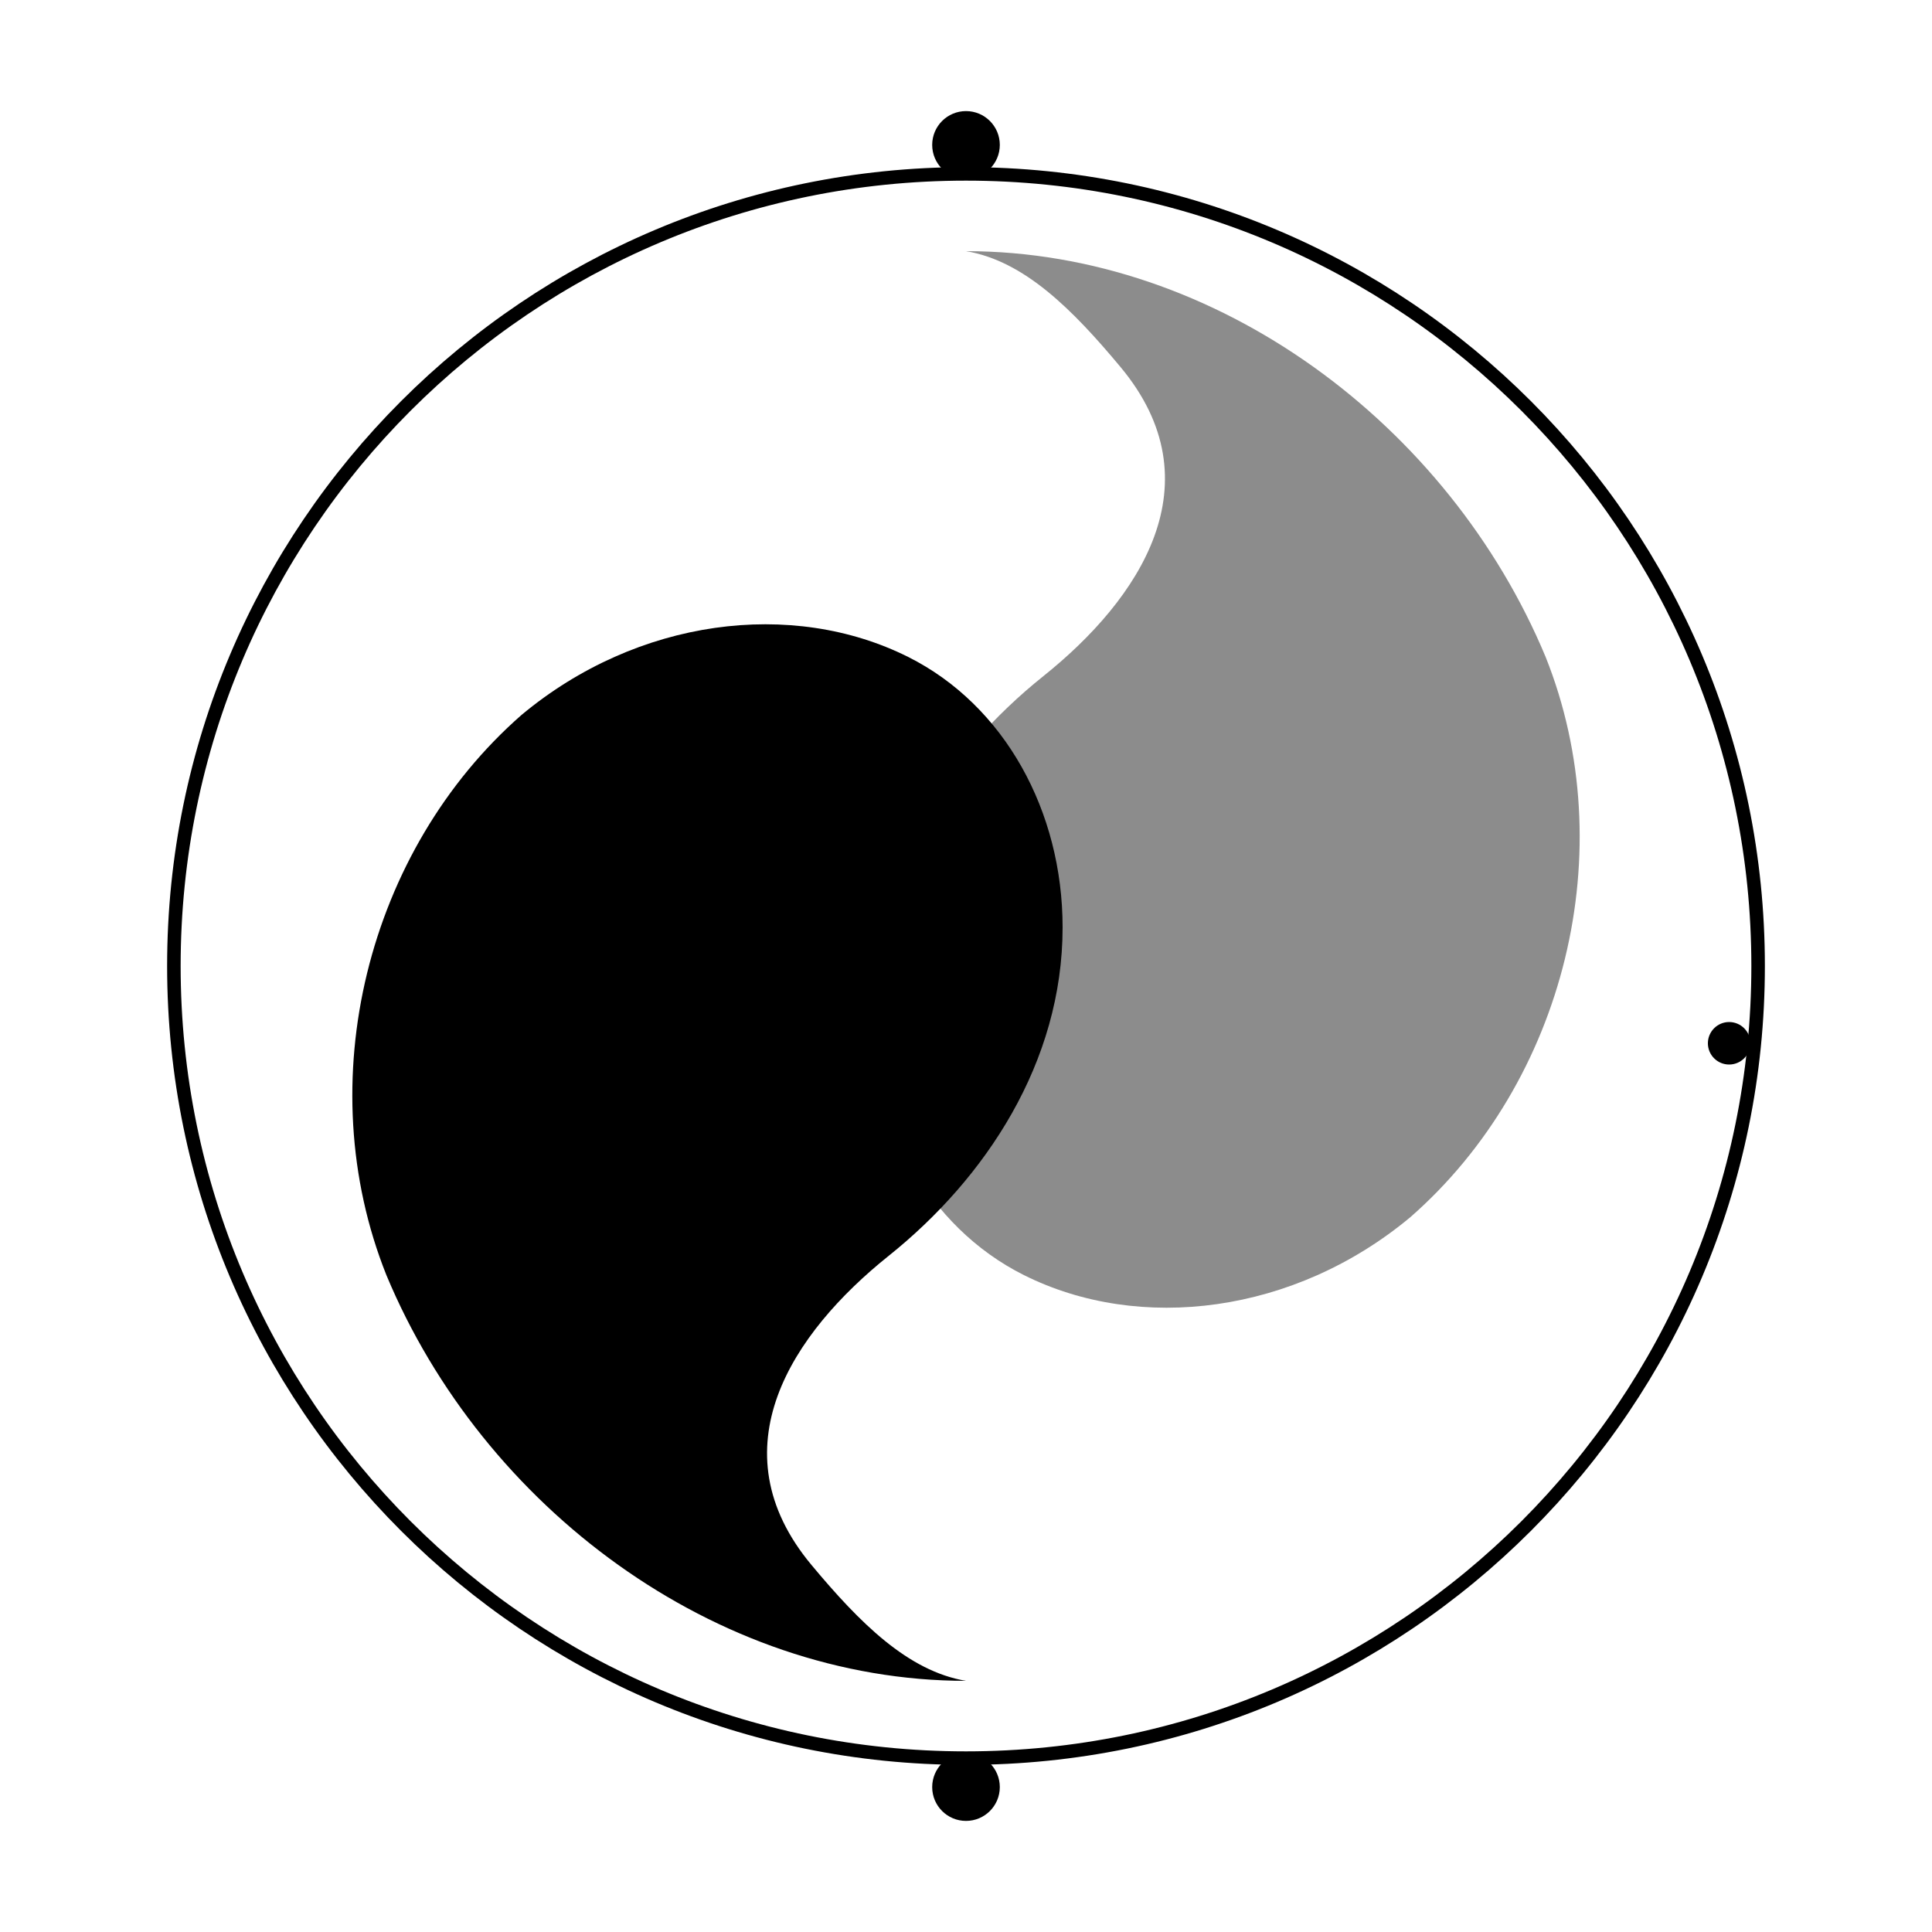
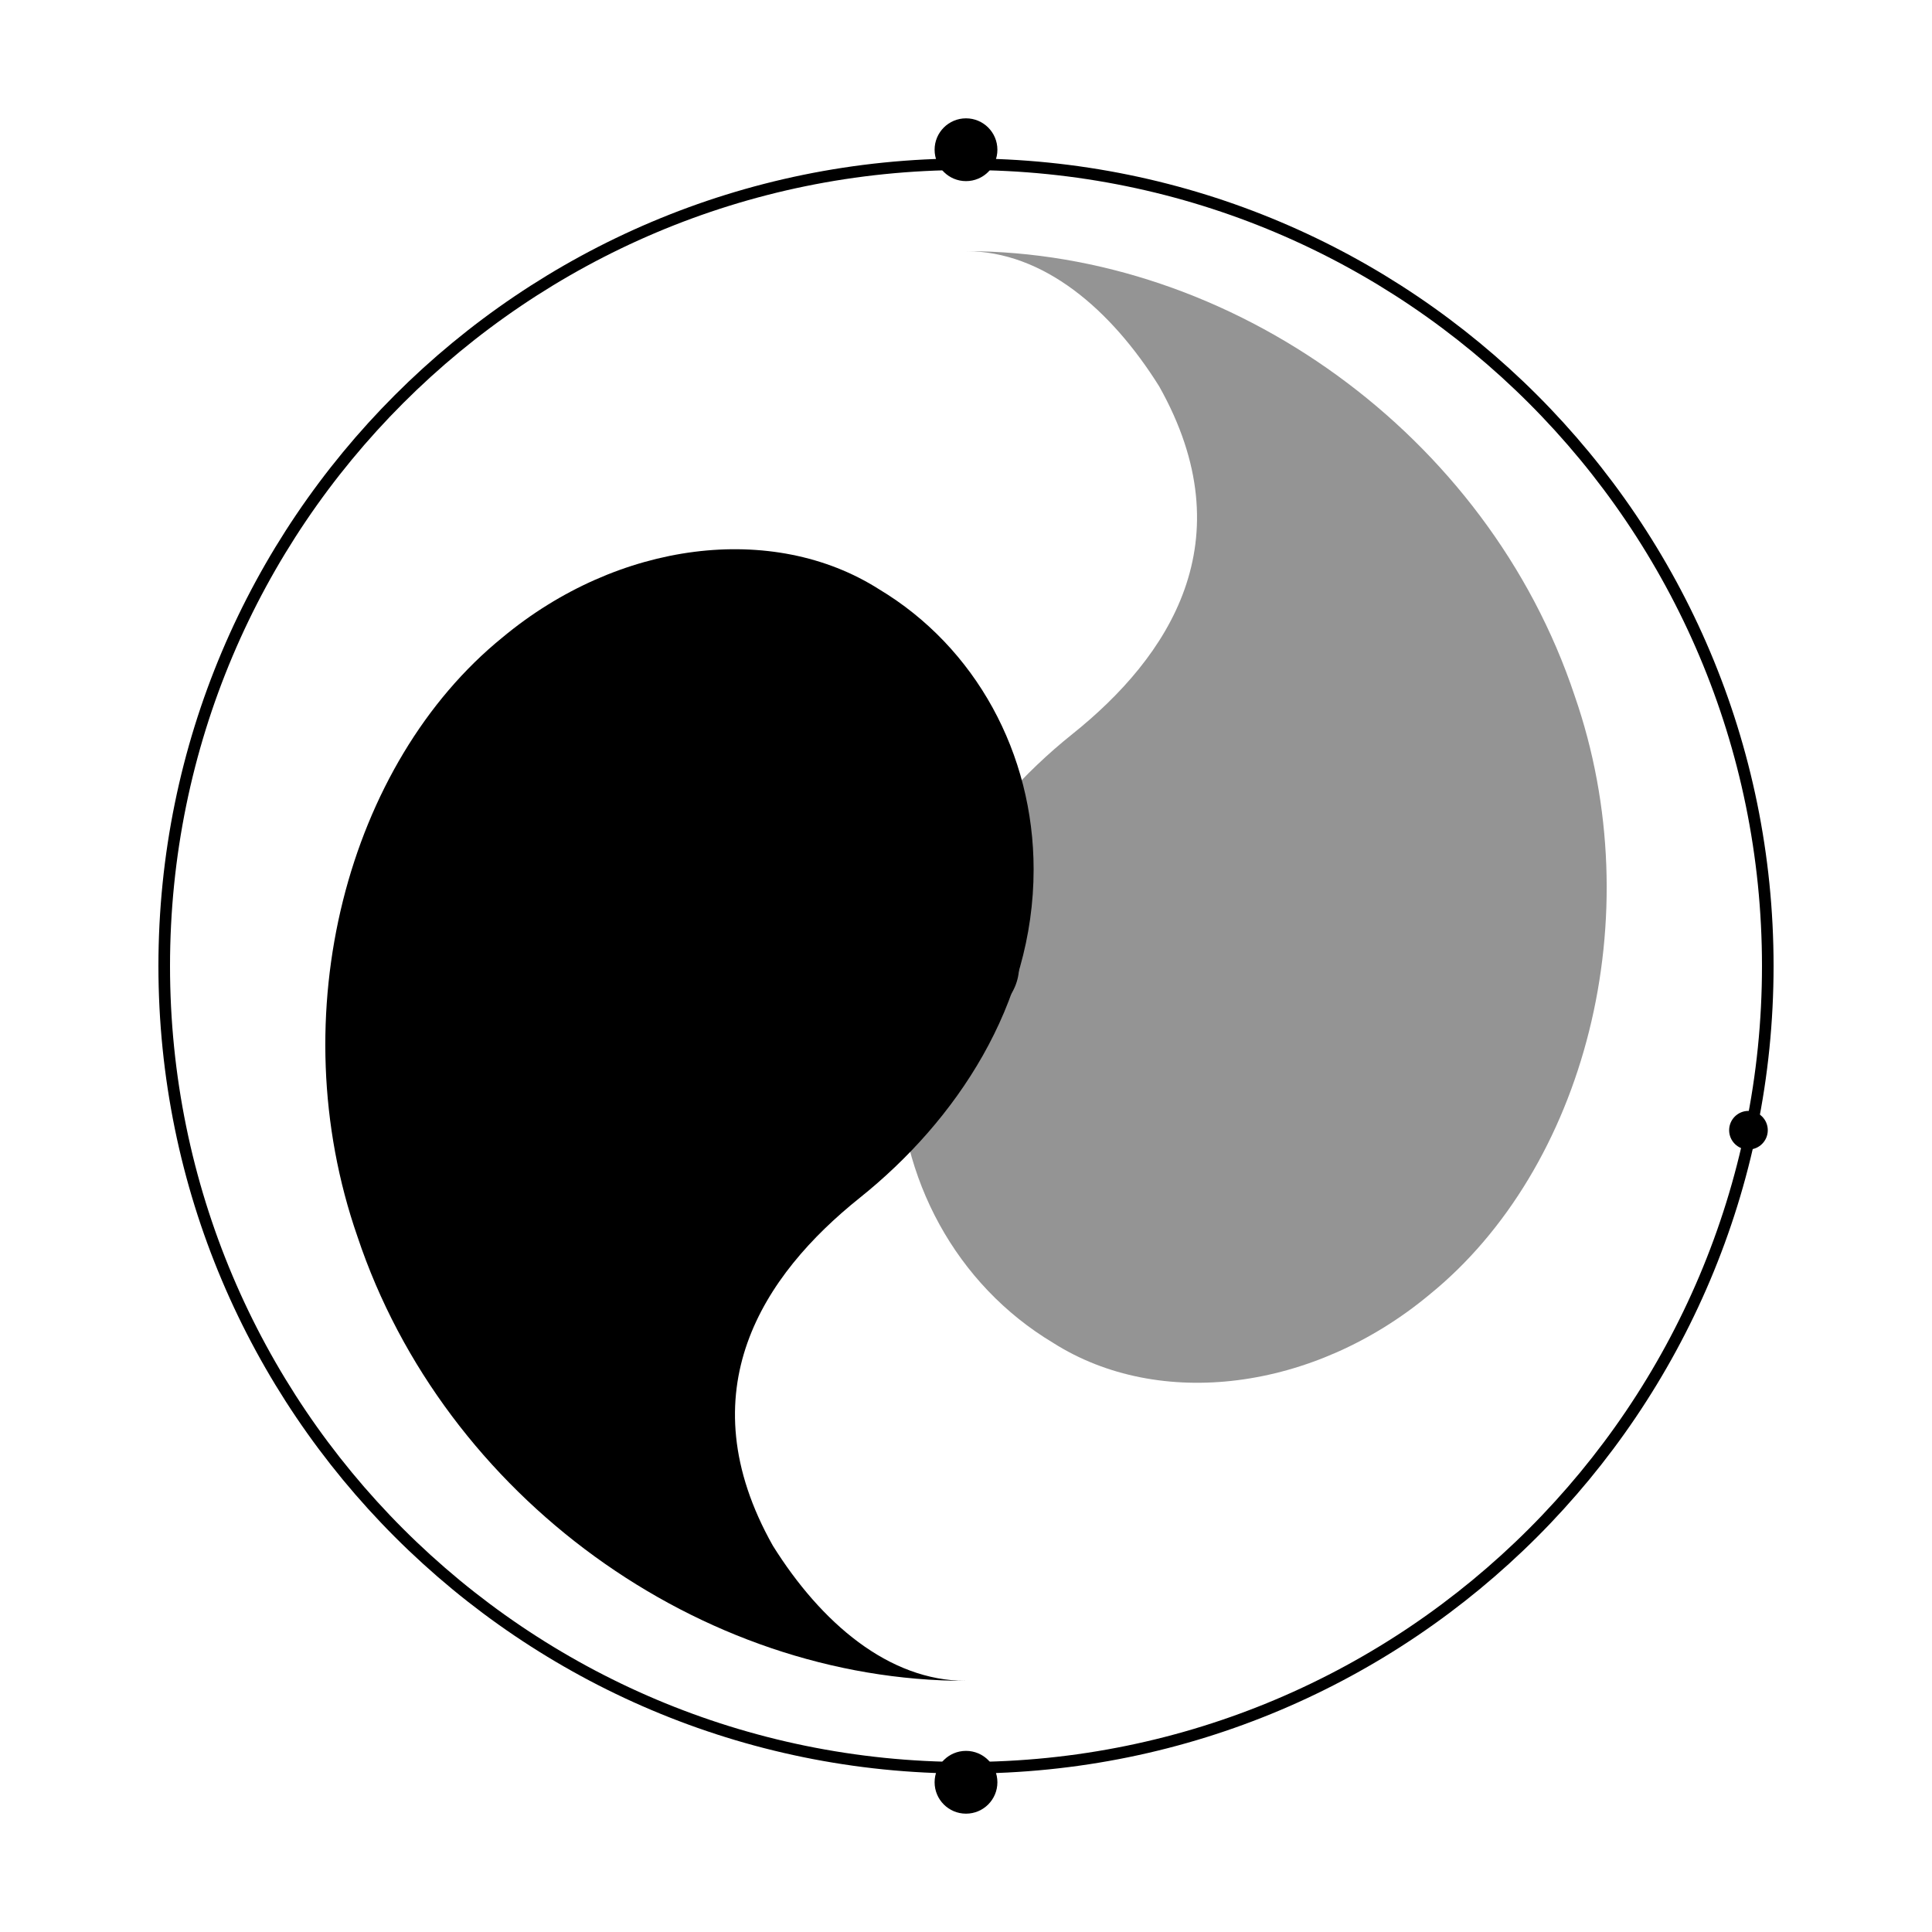
- <svg xmlns="http://www.w3.org/2000/svg" viewBox="0 0 200 200" role="img" aria-labelledby="symbol-mono-title">
-   <circle cx="100" cy="100" r="82" fill="none" stroke="#000000" stroke-width="1.4" />
-   <path d="M 100 26 C 126 26 150 44 160 68 C 168 88 162 112 146 126 C 134 136 118 138 106 132 C 96 127 90 116 90 104 C 90 90 98 78 108 70 C 118 62 126 50 116 38 C 111 32 106 27 100 26 Z" fill="#000000" opacity="0.45" />
-   <path d="M 100 174 C 74 174 50 156 40 132 C 32 112 38 88 54 74 C 66 64 82 62 94 68 C 104 73 110 84 110 96 C 110 110 102 122 92 130 C 82 138 74 150 84 162 C 89 168 94 173 100 174 Z" fill="#000000" />
-   <circle cx="100" cy="100" r="6" fill="#000000" />
-   <circle cx="100" cy="15" r="3.5" fill="#000000" />
-   <circle cx="100" cy="185" r="3.5" fill="#000000" />
-   <circle cx="179" cy="108" r="2.2" fill="#000000" />
+ <svg xmlns="http://www.w3.org/2000/svg" viewBox="0 0 400 400" preserveAspectRatio="xMidYMid meet" shape-rendering="geometricPrecision" role="img" aria-labelledby="ti-mono-title">
+   <circle cx="200" cy="200" r="166" fill="none" stroke="#000000" stroke-width="2.4" />
+   <path d="M 200,52 C 255,52 308,90 326,144 C 342,190 328,242 296,268 C 272,288 240,292 218,278 C 198,266 186,244 186,220 C 186,192 202,168 222,152 C 242,136 258,112 240,80 C 230,64 216,52 200,52 Z" fill="#000000" fill-opacity="0.42" />
+   <path d="M 200,348 C 145,348 92,310 74,256 C 58,210 72,158 104,132 C 128,112 160,108 182,122 C 202,134 214,156 214,180 C 214,208 198,232 178,248 C 158,264 142,288 160,320 C 170,336 184,348 200,348 Z" fill="#000000" />
+   <circle cx="200" cy="200" r="11" fill="#000000" />
+   <circle cx="200" cy="31" r="6.5" fill="#000000" />
+   <circle cx="200" cy="369" r="6.5" fill="#000000" />
+   <circle cx="362" cy="234" r="4" fill="#000000" />
</svg>
